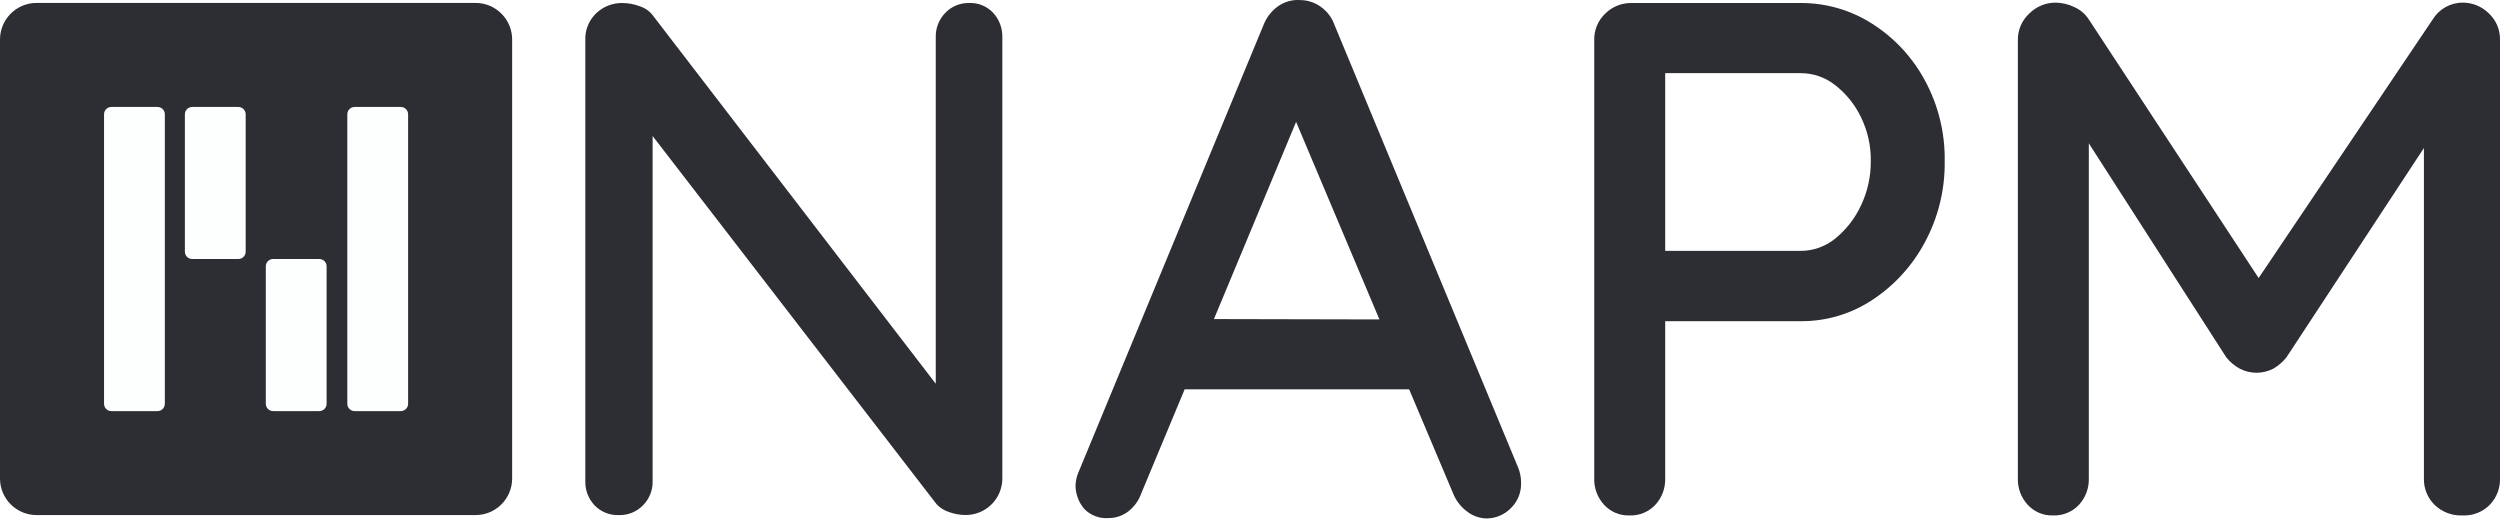
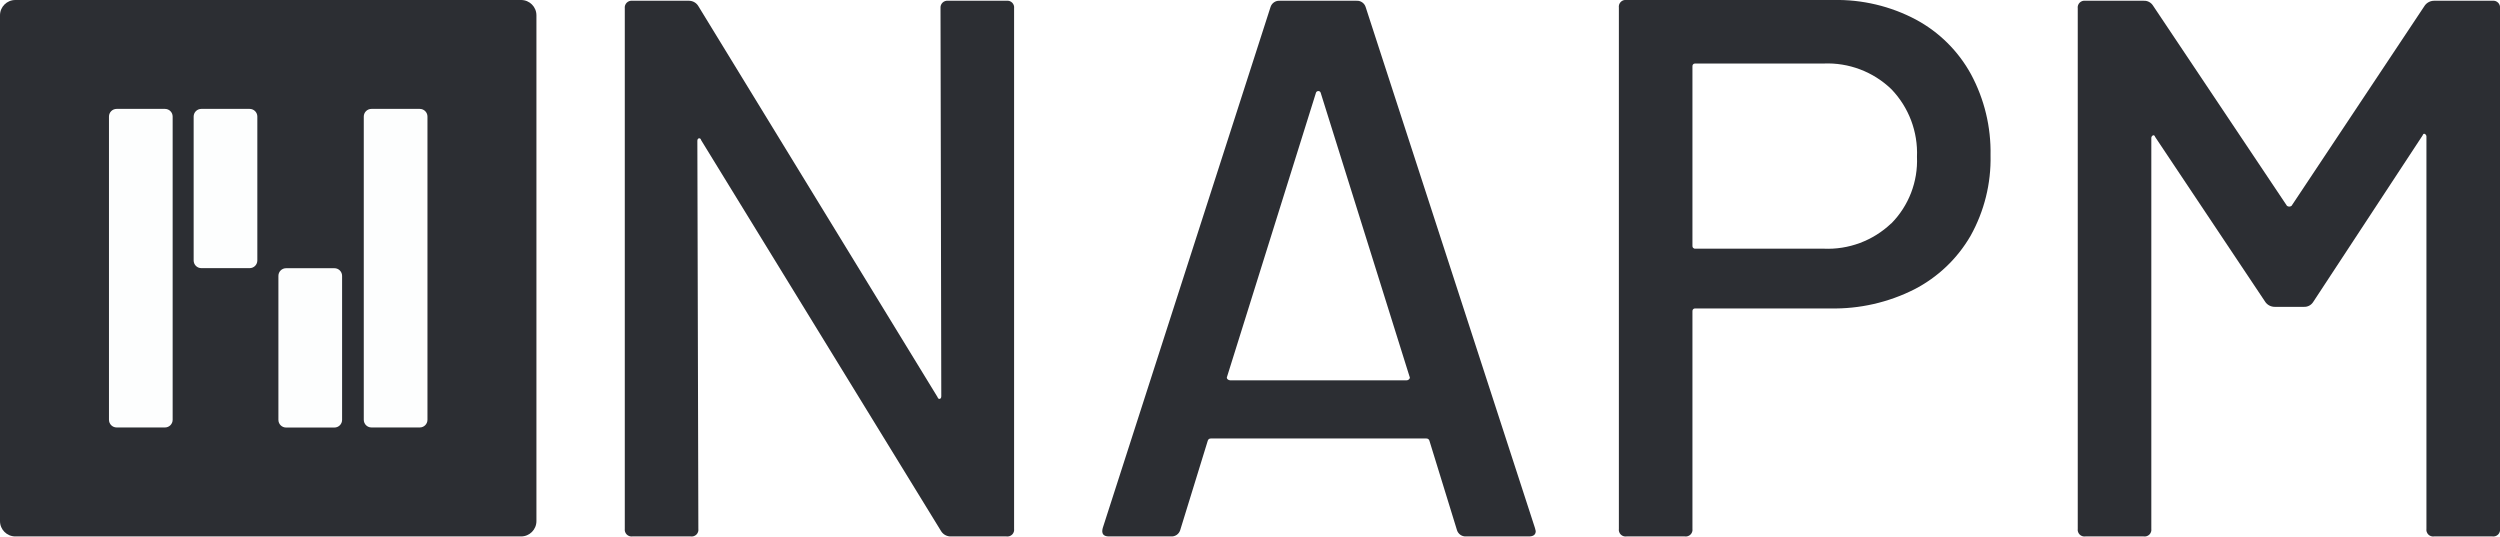
- <svg xmlns="http://www.w3.org/2000/svg" viewBox="0 0 341.7 70.81">
+ <svg xmlns="http://www.w3.org/2000/svg" viewBox="0 0 326.23 70">
  <defs>
    <style>.cls-1{fill:#2c2e33;}.cls-2{fill:#fdfefe;}</style>
  </defs>
  <g id="Layer_2" data-name="Layer 2">
-     <g id="Layer_1-2" data-name="Layer 1">
-       <path class="cls-1" d="M135.75,1.76A4.23,4.23,0,0,0,132.5.41a4.39,4.39,0,0,0-3.3,1.35,4.62,4.62,0,0,0-1.3,3.35V52.45L89.3,2.2A3.65,3.65,0,0,0,87.45.86,6.72,6.72,0,0,0,85.1.41,5.1,5.1,0,0,0,81.5,1.8,4.84,4.84,0,0,0,80,5.51V65.8a4.62,4.62,0,0,0,1.25,3.25A4.34,4.34,0,0,0,84.6,70.4a4.39,4.39,0,0,0,3.3-1.35,4.5,4.5,0,0,0,1.3-3.25V18.59L128,68.9A4,4,0,0,0,129.75,70a6.72,6.72,0,0,0,2.15.39,5,5,0,0,0,5.1-5.1V5.11A4.75,4.75,0,0,0,135.75,1.76Z" />
-       <path class="cls-1" d="M207.5,63.91,182.4,3.41a5.11,5.11,0,0,0-1.9-2.5,4.83,4.83,0,0,0-2.8-.9,4.64,4.64,0,0,0-2.95.8,5.61,5.61,0,0,0-2.05,2.6l-25.4,61.4a5.12,5.12,0,0,0-.3,1.6,5,5,0,0,0,1.2,3.15,4.17,4.17,0,0,0,3.3,1.25,4.39,4.39,0,0,0,2.7-.9,5.38,5.38,0,0,0,1.8-2.5l5.92-14.2H192.6l6,14.2a5.66,5.66,0,0,0,1.85,2.45,4.46,4.46,0,0,0,2.75,1,4.66,4.66,0,0,0,3.25-1.35,4.61,4.61,0,0,0,1.45-3.55A5.29,5.29,0,0,0,207.5,63.91Zm-41.58-20.3,11.23-26.95,11.39,27Z" />
-       <path class="cls-1" d="M263.1,11a20.93,20.93,0,0,0-7.2-7.75A18,18,0,0,0,246.1.41H223a5,5,0,0,0-3.6,1.45,4.85,4.85,0,0,0-1.5,3.65V65.3A5.13,5.13,0,0,0,219.25,69a4.49,4.49,0,0,0,3.45,1.45A4.61,4.61,0,0,0,226.25,69a5.13,5.13,0,0,0,1.35-3.65V43.9h18.5A17.5,17.5,0,0,0,255.9,41a21.53,21.53,0,0,0,7.2-7.9,22.65,22.65,0,0,0,2.7-11A22.38,22.38,0,0,0,263.1,11Zm-8.75,17.1a12.74,12.74,0,0,1-3.5,4.5,7.49,7.49,0,0,1-4.75,1.69H227.6V10h18.5a7.56,7.56,0,0,1,4.75,1.65,12.26,12.26,0,0,1,3.5,4.35,13.17,13.17,0,0,1,1.35,6A13.9,13.9,0,0,1,254.35,28.11Z" />
-       <path class="cls-1" d="M340.15,1.81A5,5,0,0,0,336.6.36a4.8,4.8,0,0,0-4.1,2.3L308.71,38,285.5,2.66a4.53,4.53,0,0,0-2-1.7,6,6,0,0,0-2.5-.6,5.07,5.07,0,0,0-3.65,1.5,4.84,4.84,0,0,0-1.55,3.6v59.9A5.12,5.12,0,0,0,277.15,69a4.49,4.49,0,0,0,3.45,1.45A4.61,4.61,0,0,0,284.15,69a5.12,5.12,0,0,0,1.35-3.64V19.59l18.8,29.27a6.18,6.18,0,0,0,1.85,1.54,5,5,0,0,0,4.55,0,6.49,6.49,0,0,0,1.8-1.54l18.8-28.63V65.36A4.91,4.91,0,0,0,332.75,69a5.2,5.2,0,0,0,3.85,1.45A4.9,4.9,0,0,0,340.3,69a5,5,0,0,0,1.4-3.64V5.46A4.78,4.78,0,0,0,340.15,1.81Z" />
-       <rect class="cls-1" y="0.4" width="70" height="70" rx="5" />
-       <rect class="cls-2" x="47.47" y="14.62" width="8.31" height="41.57" rx="1" />
-       <rect class="cls-2" x="36.33" y="35.4" width="8.31" height="20.79" rx="1" />
-       <rect class="cls-2" x="25.27" y="14.62" width="8.31" height="20.78" rx="1" />
-       <rect class="cls-2" x="14.22" y="14.62" width="8.31" height="41.57" rx="1" />
+     <g id="Testing-DARK">
+       <path class="cls-1" d="M123.73.1h7.6a.88.88,0,0,1,1,1V69a.88.88,0,0,1-1,1H124a1.46,1.46,0,0,1-1.2-.7l-31.3-51c-.06-.2-.16-.28-.3-.25s-.2.15-.2.35L91.13,69a.88.88,0,0,1-1,1h-7.6a.89.89,0,0,1-1-1V1.1a.89.89,0,0,1,1-1h7.4a1.43,1.43,0,0,1,1.2.7l31.2,51c.07.2.17.28.3.25s.2-.15.2-.35l-.1-50.63A.89.89,0,0,1,123.73.1Z" />
+       <path class="cls-1" d="M190.13,69.2l-3.6-11.68a.39.39,0,0,0-.4-.3H158a.39.39,0,0,0-.4.3L154,69.2a1.17,1.17,0,0,1-1.2.8h-8.1c-.73,0-1-.37-.8-1.1l21.9-68A1.17,1.17,0,0,1,167,.1h10a1.17,1.17,0,0,1,1.2.8l22.1,68,.1.4c0,.47-.3.7-.9.7h-8.2A1.17,1.17,0,0,1,190.13,69.2ZM160.18,49.48a.49.49,0,0,0,.35.15h23a.47.47,0,0,0,.35-.15.27.27,0,0,0,.05-.35l-11.6-37.05a.31.31,0,0,0-.3-.2.33.33,0,0,0-.3.2l-11.6,37.05A.29.29,0,0,0,160.18,49.48Z" />
+       <path class="cls-1" d="M250,2.55a17.8,17.8,0,0,1,7.2,7.14,21.43,21.43,0,0,1,2.55,10.58,20.61,20.61,0,0,1-2.6,10.49,18,18,0,0,1-7.35,7,23.26,23.26,0,0,1-10.95,2.49h-17.6a.35.35,0,0,0-.4.4V69a.88.88,0,0,1-1,1h-7.6a.88.88,0,0,1-1-1V1a.88.88,0,0,1,1-1h27A22,22,0,0,1,250,2.55Zm-3.2,26.61a11.66,11.66,0,0,0,3.35-8.69,12,12,0,0,0-3.35-8.84,12,12,0,0,0-8.85-3.34h-16.7a.35.35,0,0,0-.4.4V32.05a.35.35,0,0,0,.4.4h16.7A12,12,0,0,0,246.78,29.16Z" />
+       <path class="cls-1" d="M317.63.1h7.6a.88.88,0,0,1,1,1V69a.88.88,0,0,1-1,1h-7.6a.88.88,0,0,1-1-1V17.87a.39.39,0,0,0-.2-.39c-.14-.07-.23,0-.3.19l-14.3,21.77a1.35,1.35,0,0,1-1.2.6h-3.8a1.5,1.5,0,0,1-1.2-.6l-14.4-21.57c-.07-.2-.17-.26-.3-.2a.4.4,0,0,0-.2.4V69a.88.88,0,0,1-1,1h-7.6a.88.88,0,0,1-1-1V1.1a.88.88,0,0,1,1-1h7.6a1.35,1.35,0,0,1,1.2.6l17.5,26.16a.5.5,0,0,0,.6,0L316.43.7A1.5,1.5,0,0,1,317.63.1Z" />
+       <rect class="cls-1" width="70" height="70" rx="2" />
+       <rect class="cls-2" x="47.47" y="14.21" width="8.31" height="41.57" rx="1" />
+       <rect class="cls-2" x="36.33" y="35" width="8.31" height="20.79" rx="1" />
+       <rect class="cls-2" x="25.27" y="14.21" width="8.31" height="20.78" rx="1" />
+       <rect class="cls-2" x="14.22" y="14.21" width="8.31" height="41.57" rx="1" />
    </g>
  </g>
</svg>
